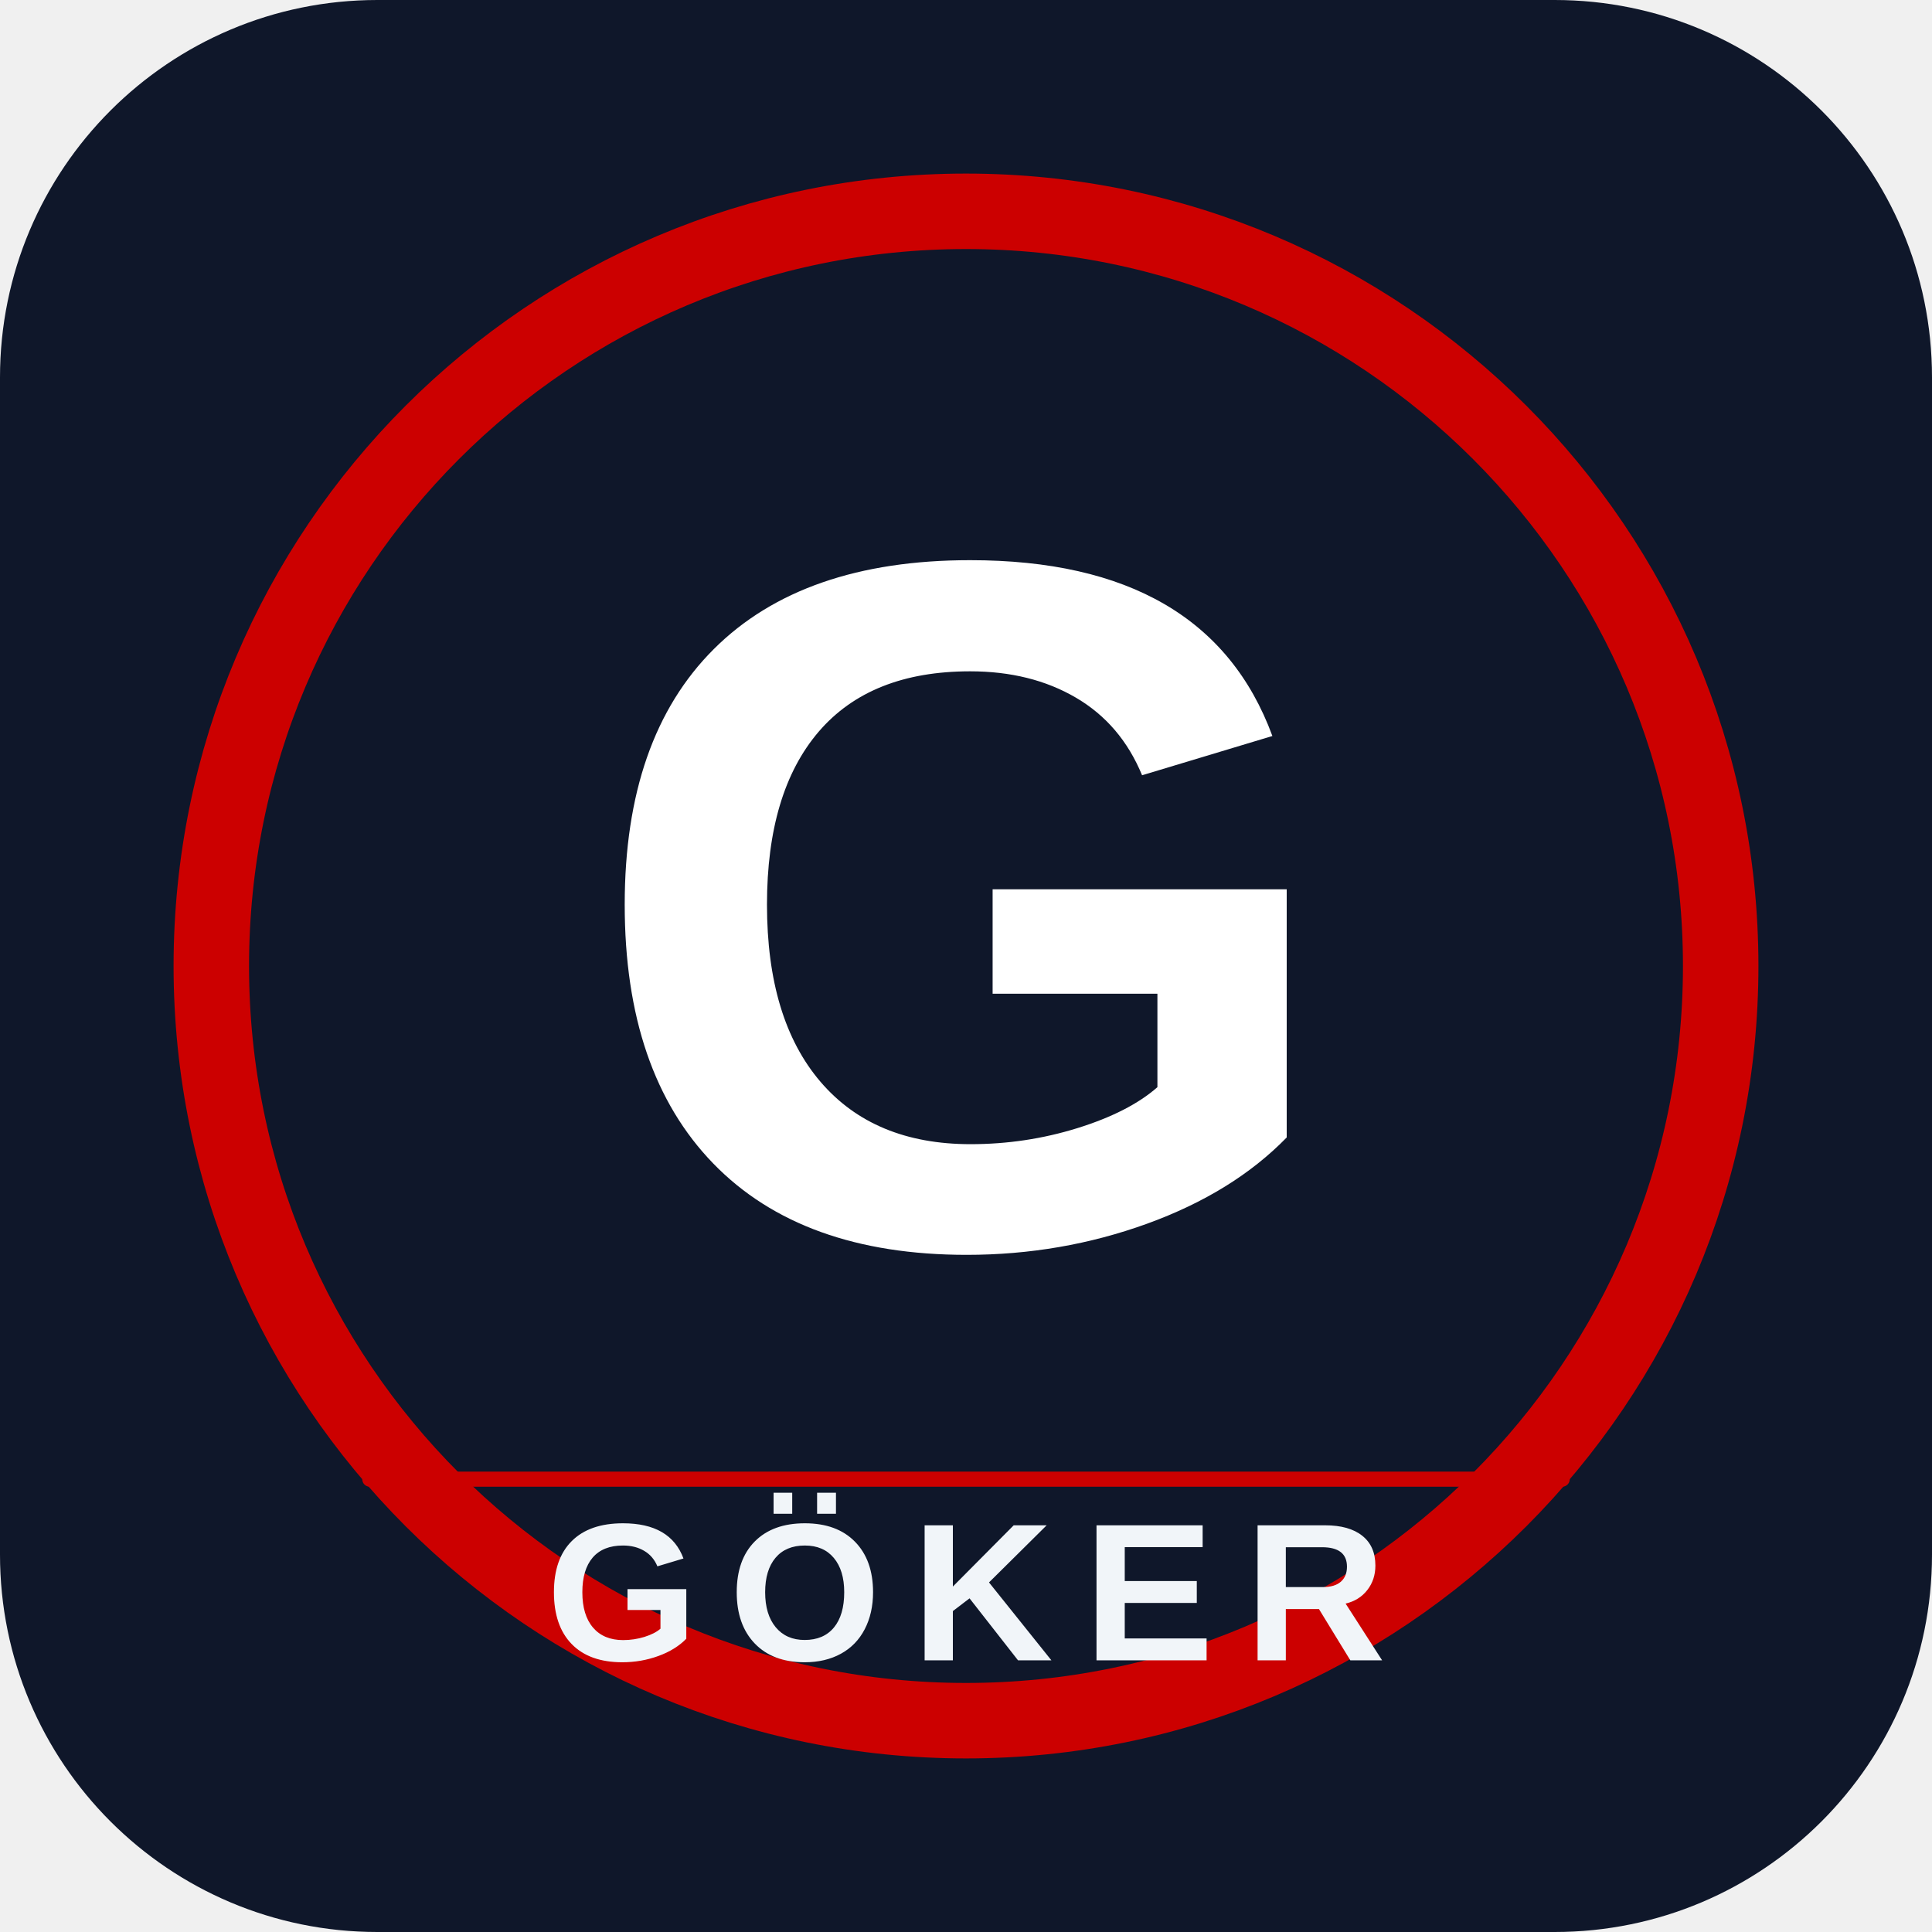
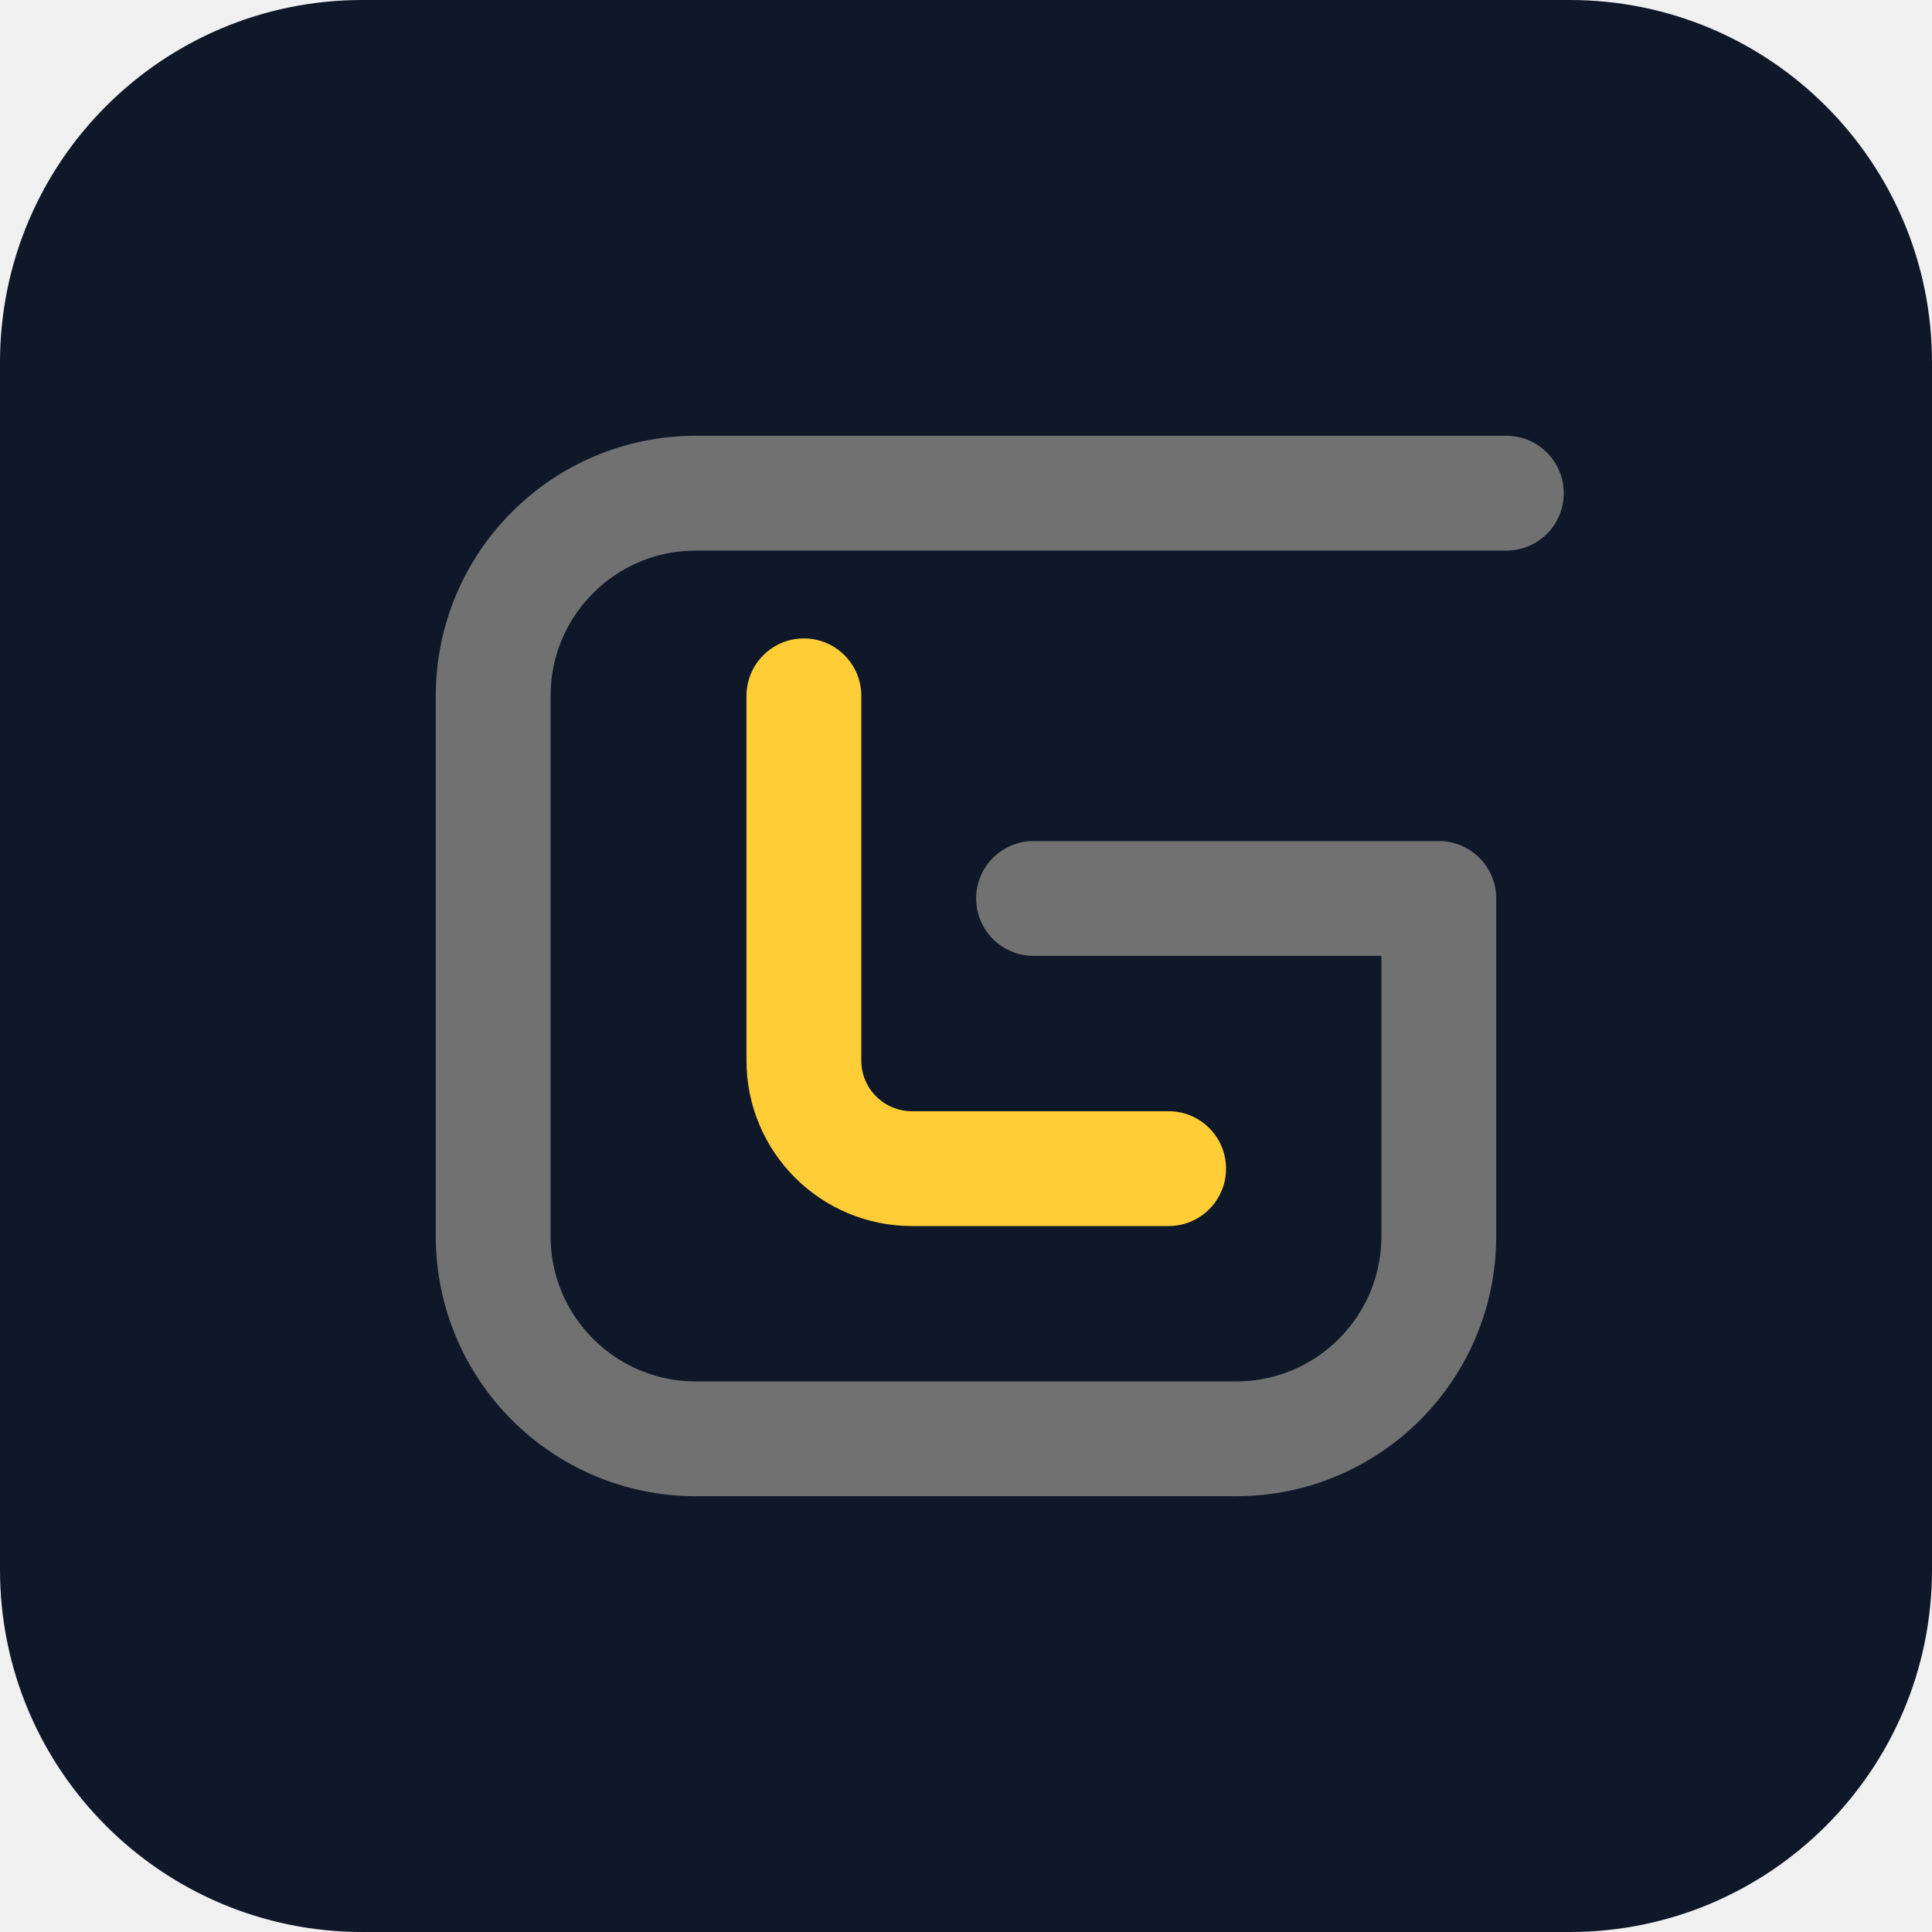
- <svg xmlns="http://www.w3.org/2000/svg" viewBox="0 0 512 512">
-   <rect width="512" height="512" rx="100" fill="#0f172a" />
-   <circle cx="256" cy="256" r="200" fill="none" stroke="#cc0000" stroke-width="20" />
-   <text x="256" y="330" font-family="Arial,sans-serif" font-size="260" font-weight="900" fill="#ffffff" text-anchor="middle">G</text>
-   <rect x="96" y="390" width="320" height="4" fill="#cc0000" rx="2" />
-   <text x="256" y="440" font-family="Arial,sans-serif" font-size="52" font-weight="700" fill="#f1f5f9" text-anchor="middle" letter-spacing="8">GÖKER</text>
+ <svg xmlns="http://www.w3.org/2000/svg" width="512" height="512" viewBox="0 0 512 512">
+   <rect width="512" height="512" rx="96" fill="#0F1829" />
+   <g transform="translate(77, 77) scale(3.58)">
+     <path d="M 90 15 L 30 15 A 15 15 0 0 0 15 30 L 15 70 A 15 15 0 0 0 30 85 L 70 85 A 15 15 0 0 0 85 70 L 85 45 L 55 45" stroke="#717171" stroke-width="8.5" fill="none" stroke-linecap="round" stroke-linejoin="round" />
+     <path d="M 38 30 L 38 57 A 8 8 0 0 0 46 65 L 65 65" stroke="#FFCD36" stroke-width="8.5" fill="none" stroke-linecap="round" stroke-linejoin="round" />
+   </g>
</svg>
